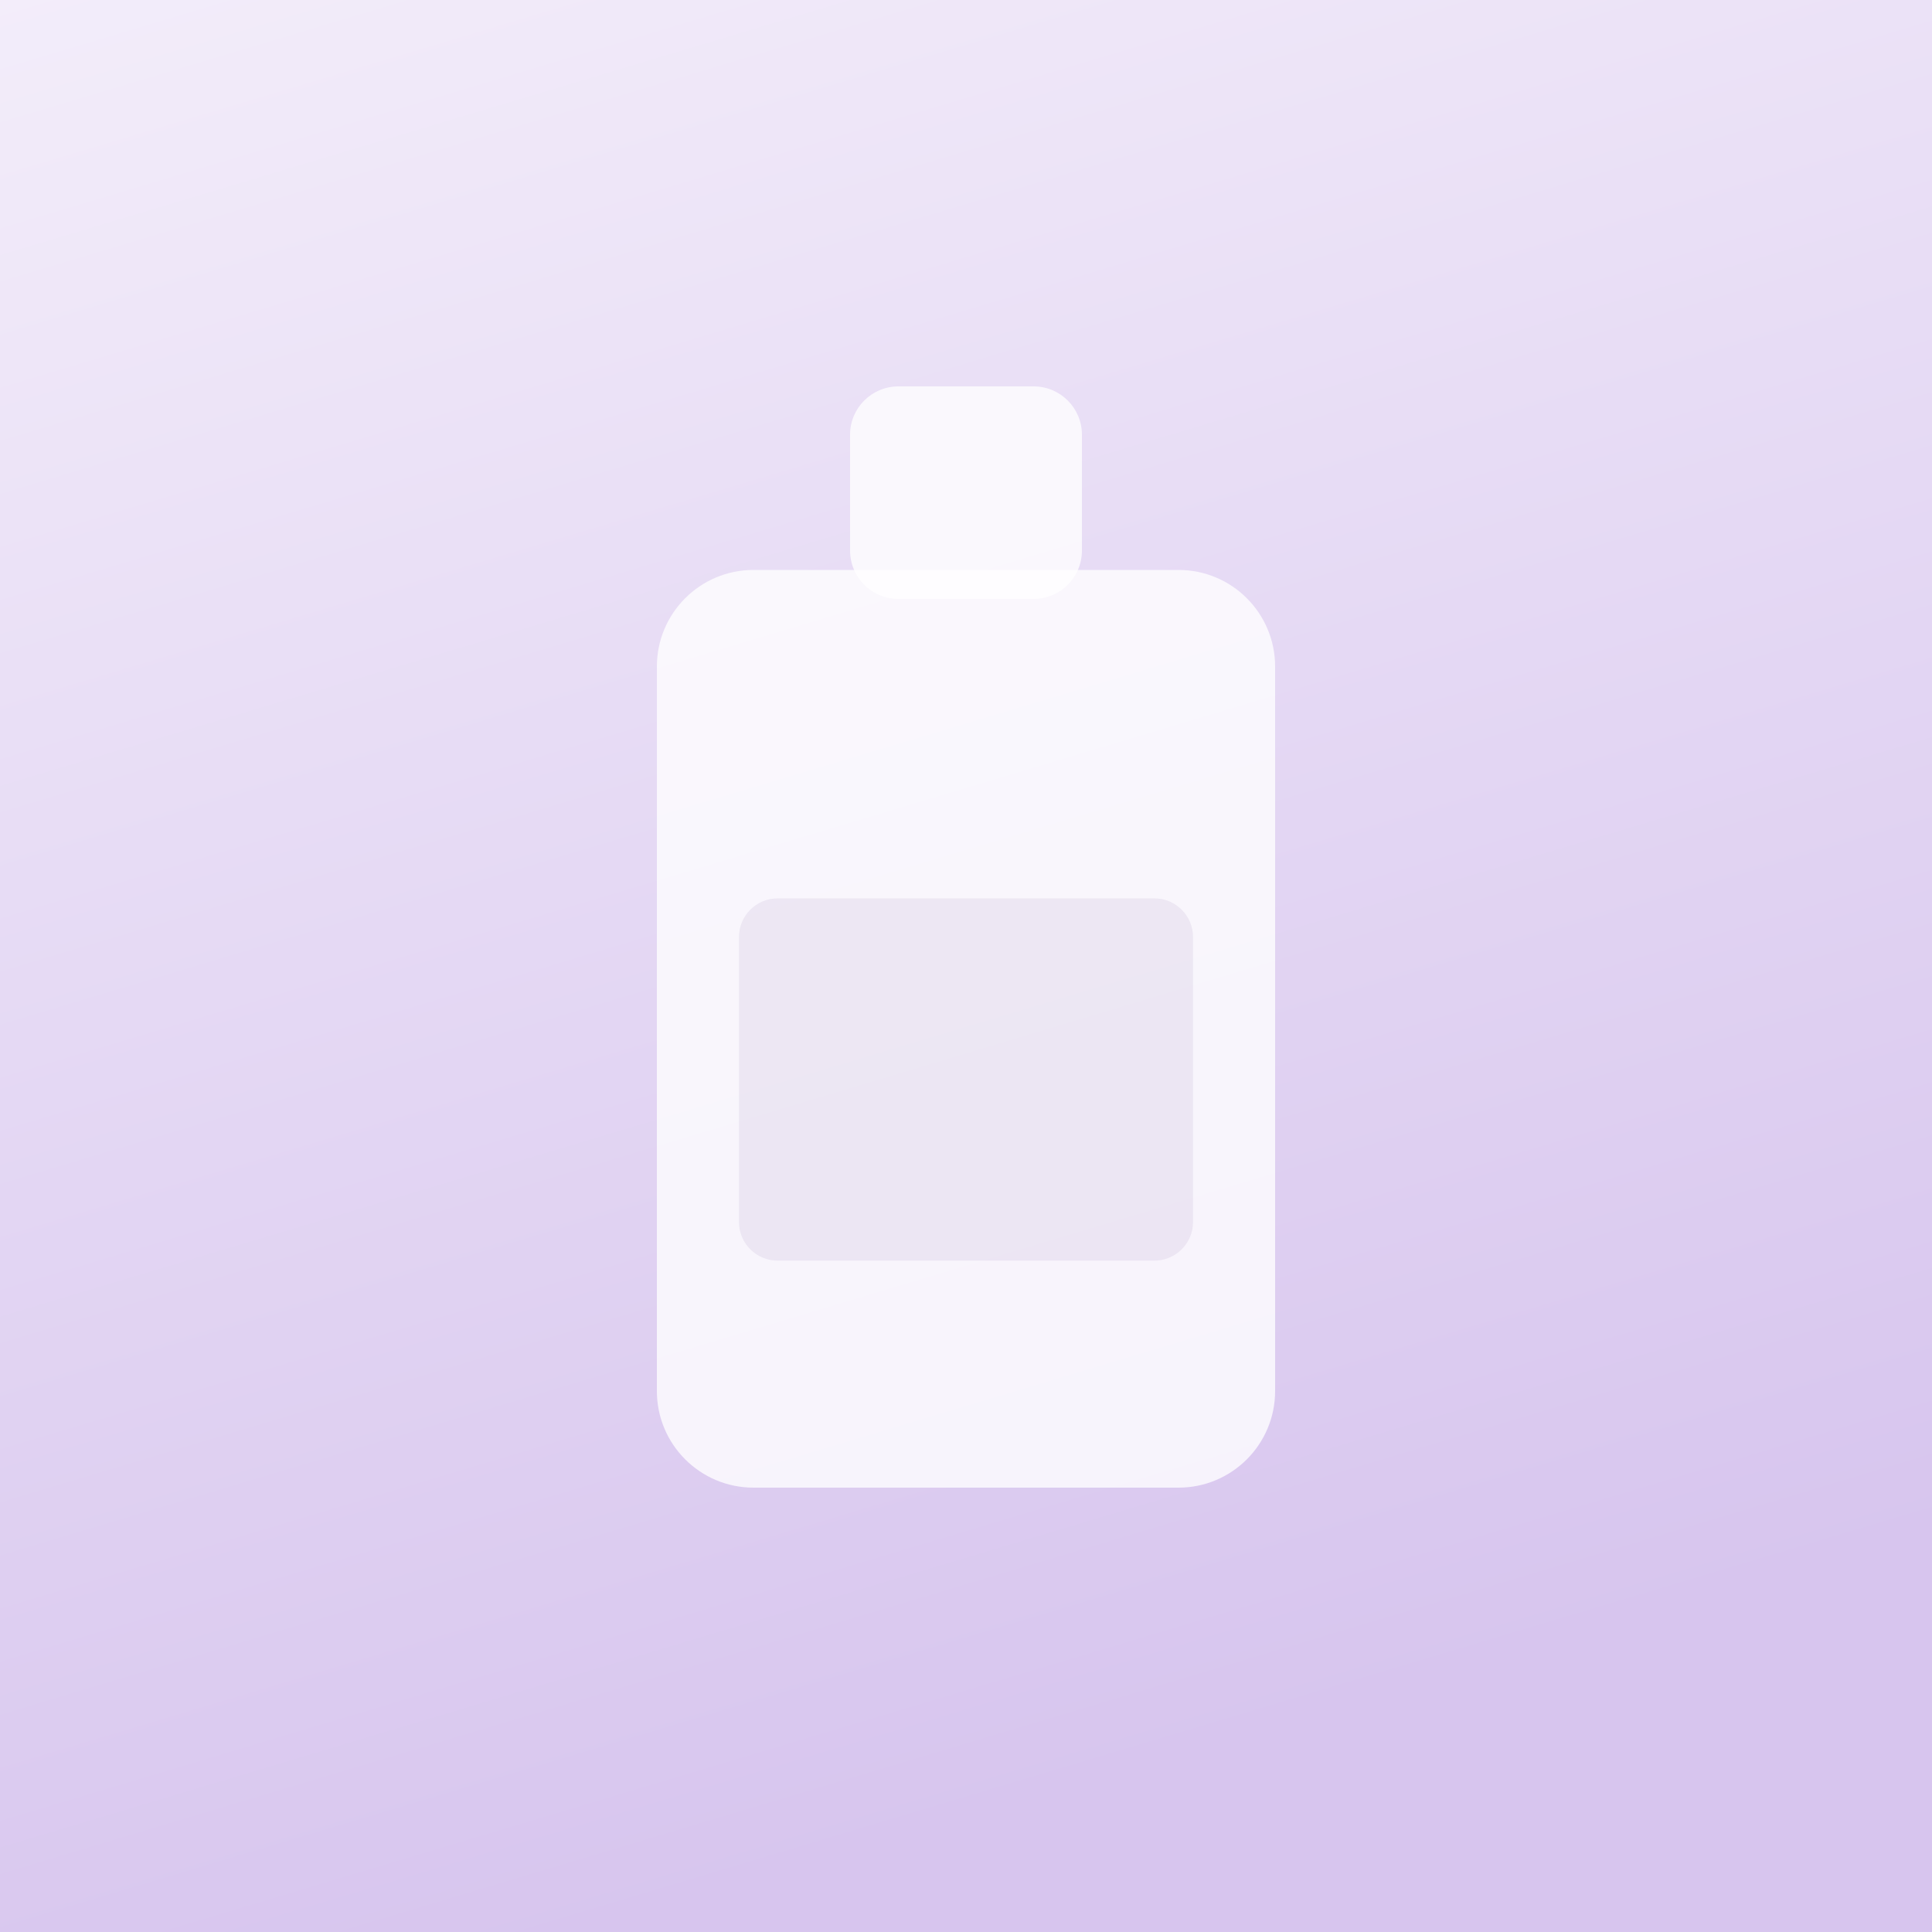
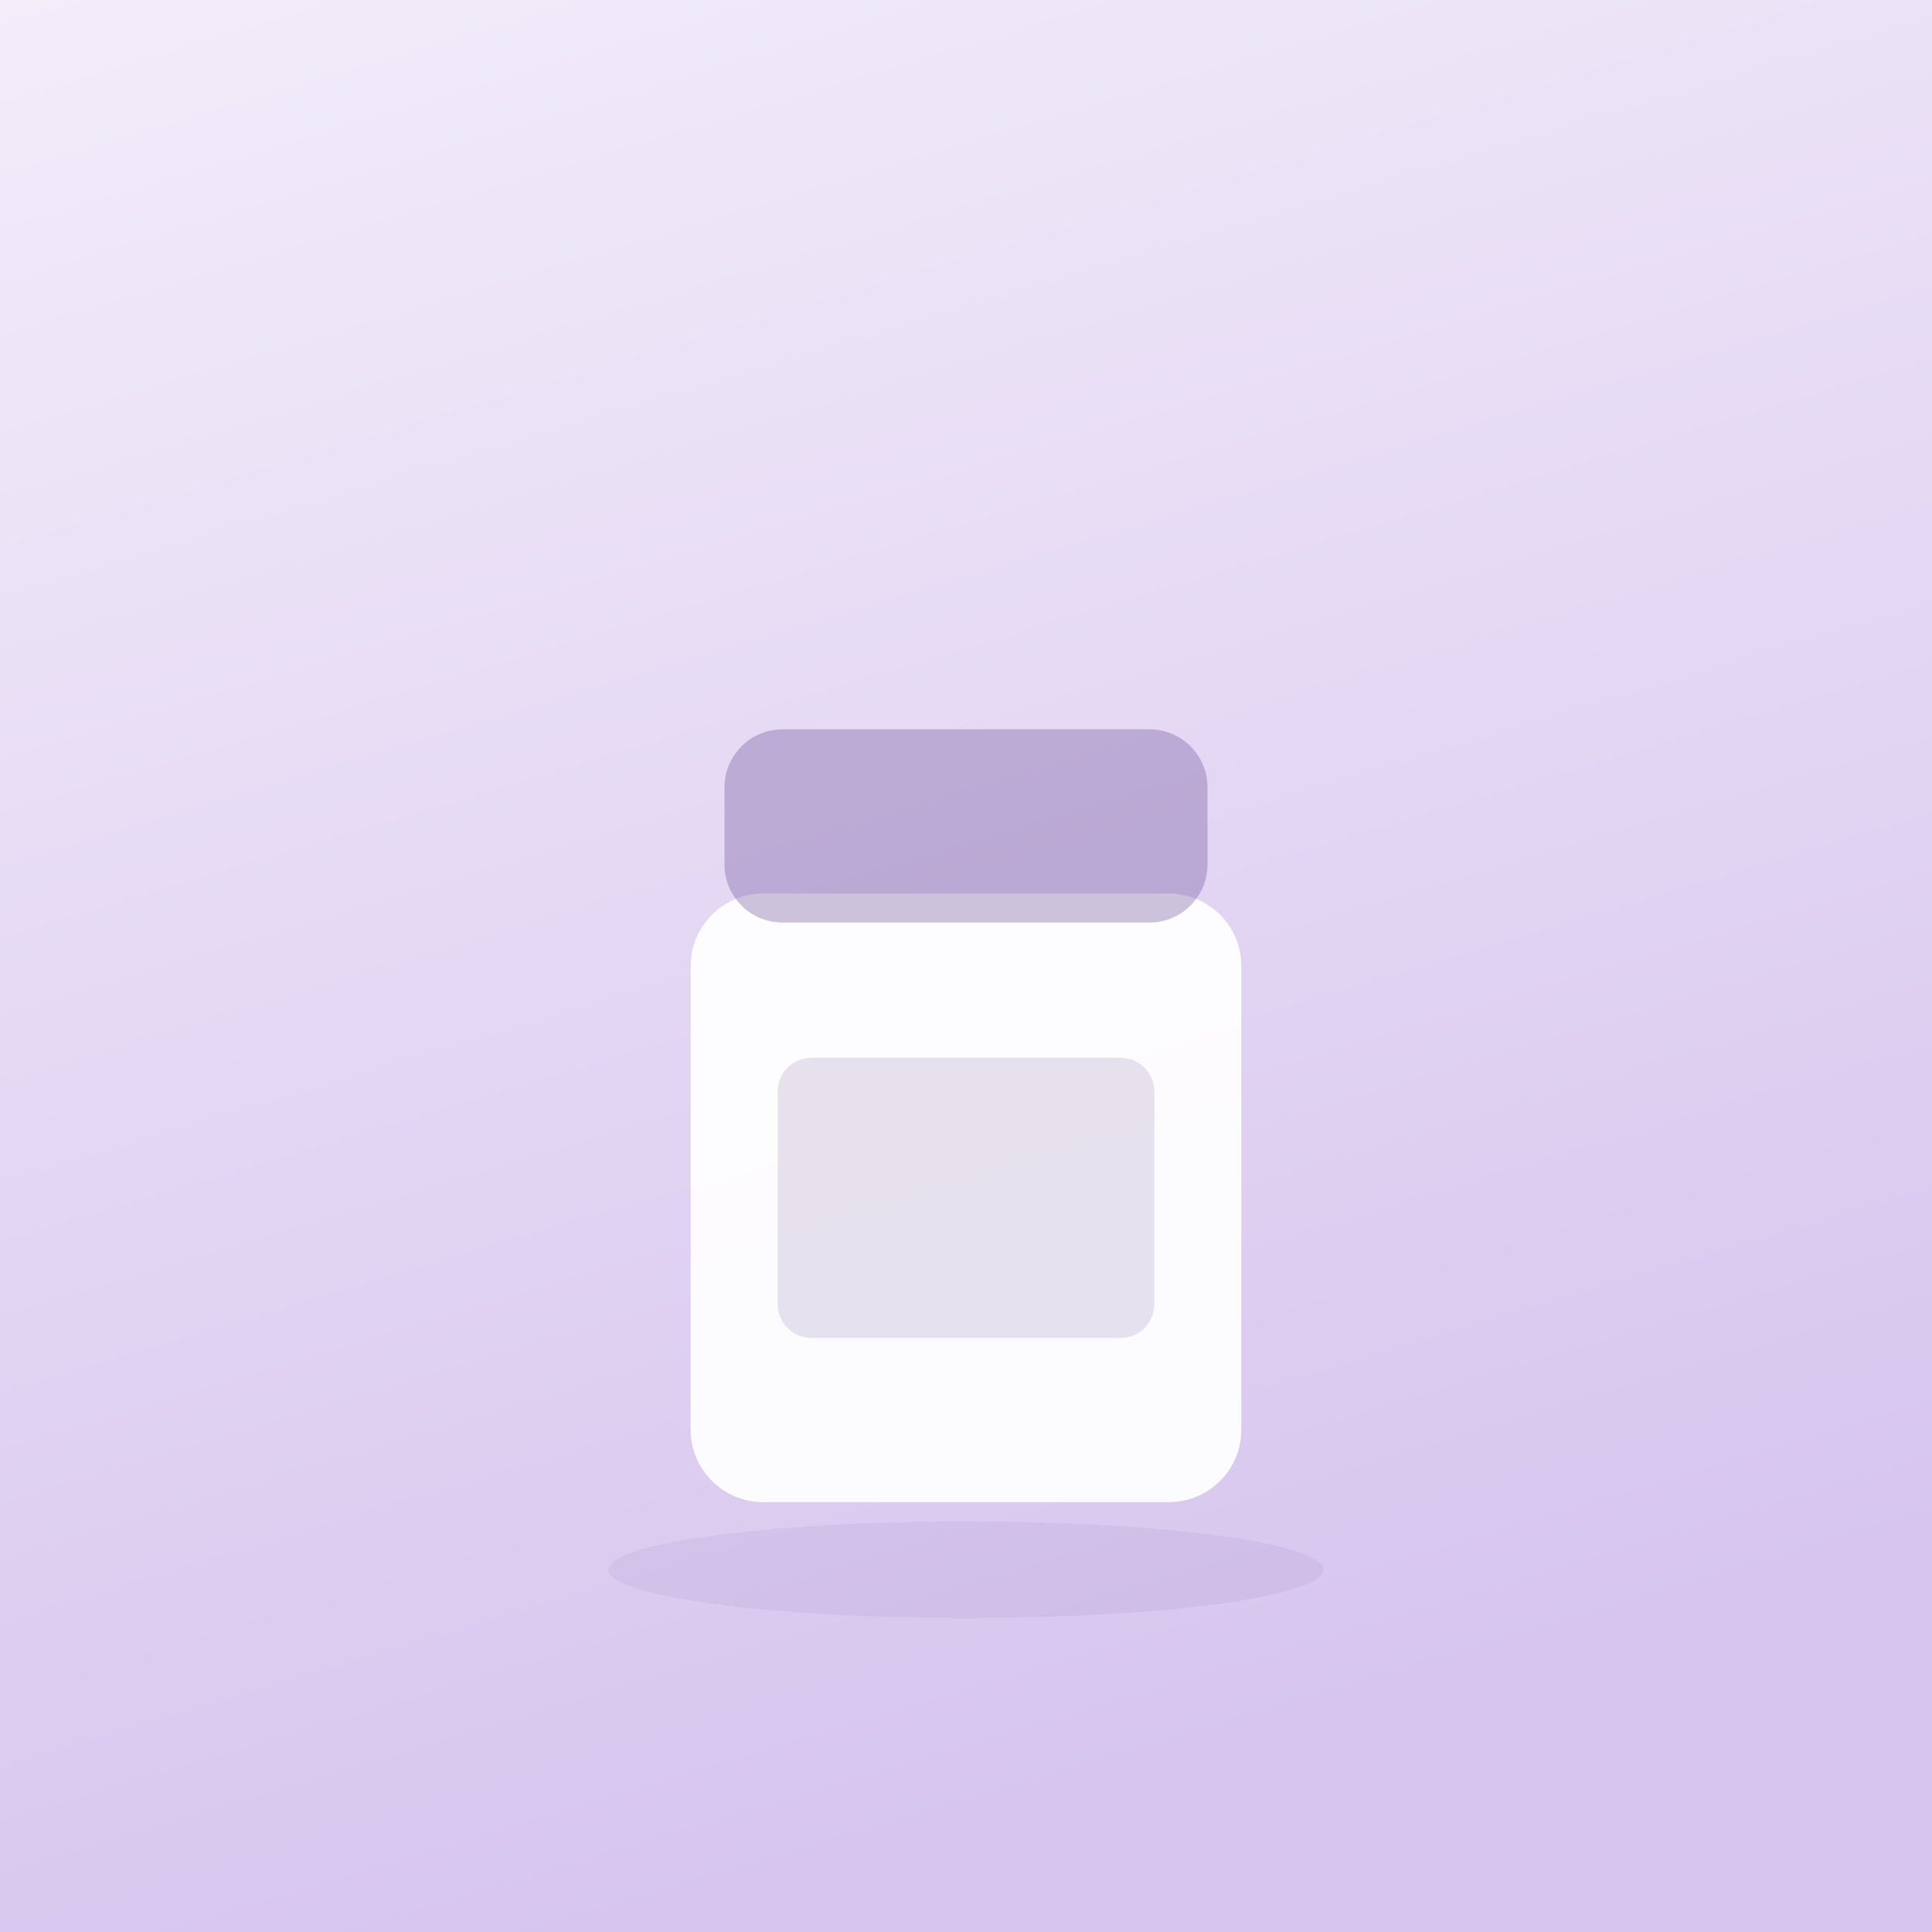
<svg xmlns="http://www.w3.org/2000/svg" width="800" height="800" viewBox="0 0 800 800">
  <defs>
    <linearGradient id="g" x1="0" y1="0" x2="0.3" y2="1">
      <stop offset="0" stop-color="#F3EDFA" />
      <stop offset="1" stop-color="#D7C5EE" />
    </linearGradient>
  </defs>
  <rect width="800" height="800" fill="url(#g)" />
-   <rect x="272" y="236" width="256" height="380" rx="40" fill="#fff" opacity="0.78" />
-   <rect x="352" y="160" width="96" height="88" rx="20" fill="#fff" opacity="0.78" />
-   <rect x="306" y="372" width="188" height="150" rx="16" fill="#6B4E96" opacity="0.09" />
+   <ellipse cx="400" cy="650" rx="148" ry="20" fill="#6B4E96" opacity="0.08" />
+   <rect x="286" y="370" width="228" height="252" rx="30" fill="rgba(255,255,255,0.92)" />
+   <rect x="300" y="302" width="200" height="80" rx="24" fill="#6B4E9655" />
+   <rect x="322" y="438" width="156" height="116" rx="14" fill="#6B4E9626" />
</svg>
